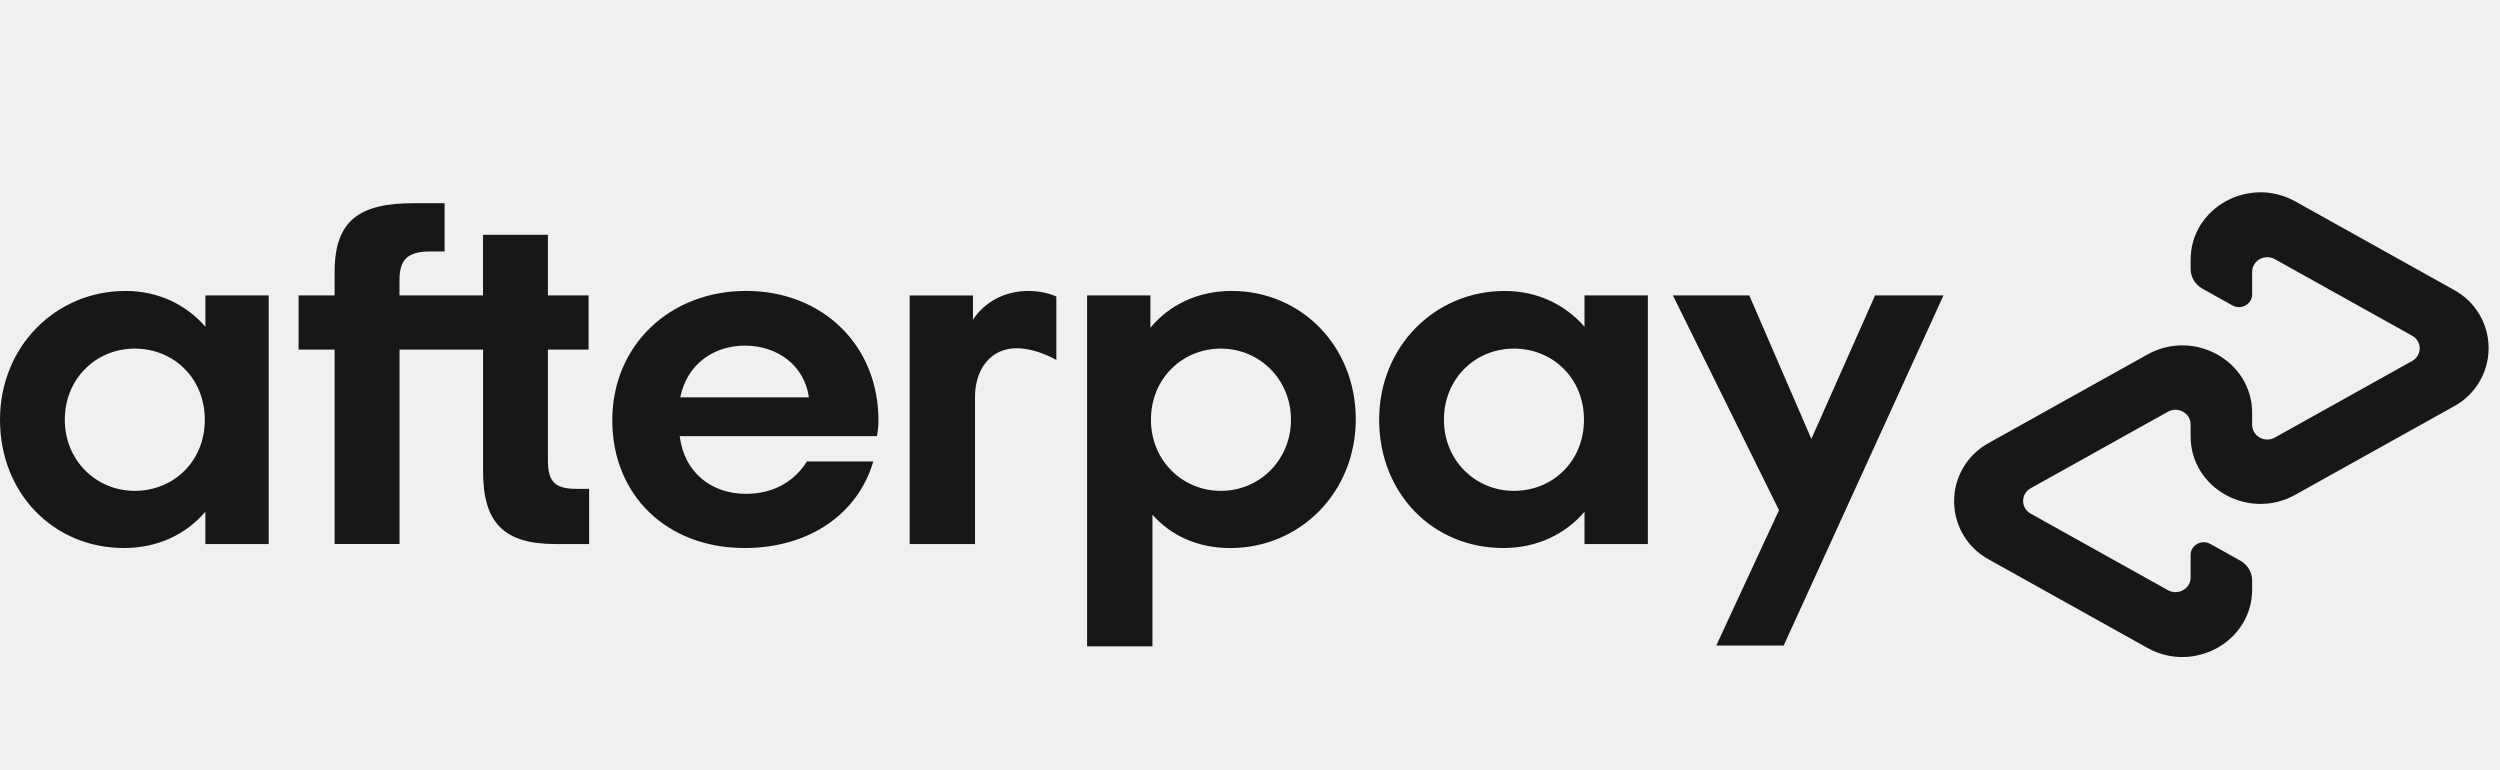
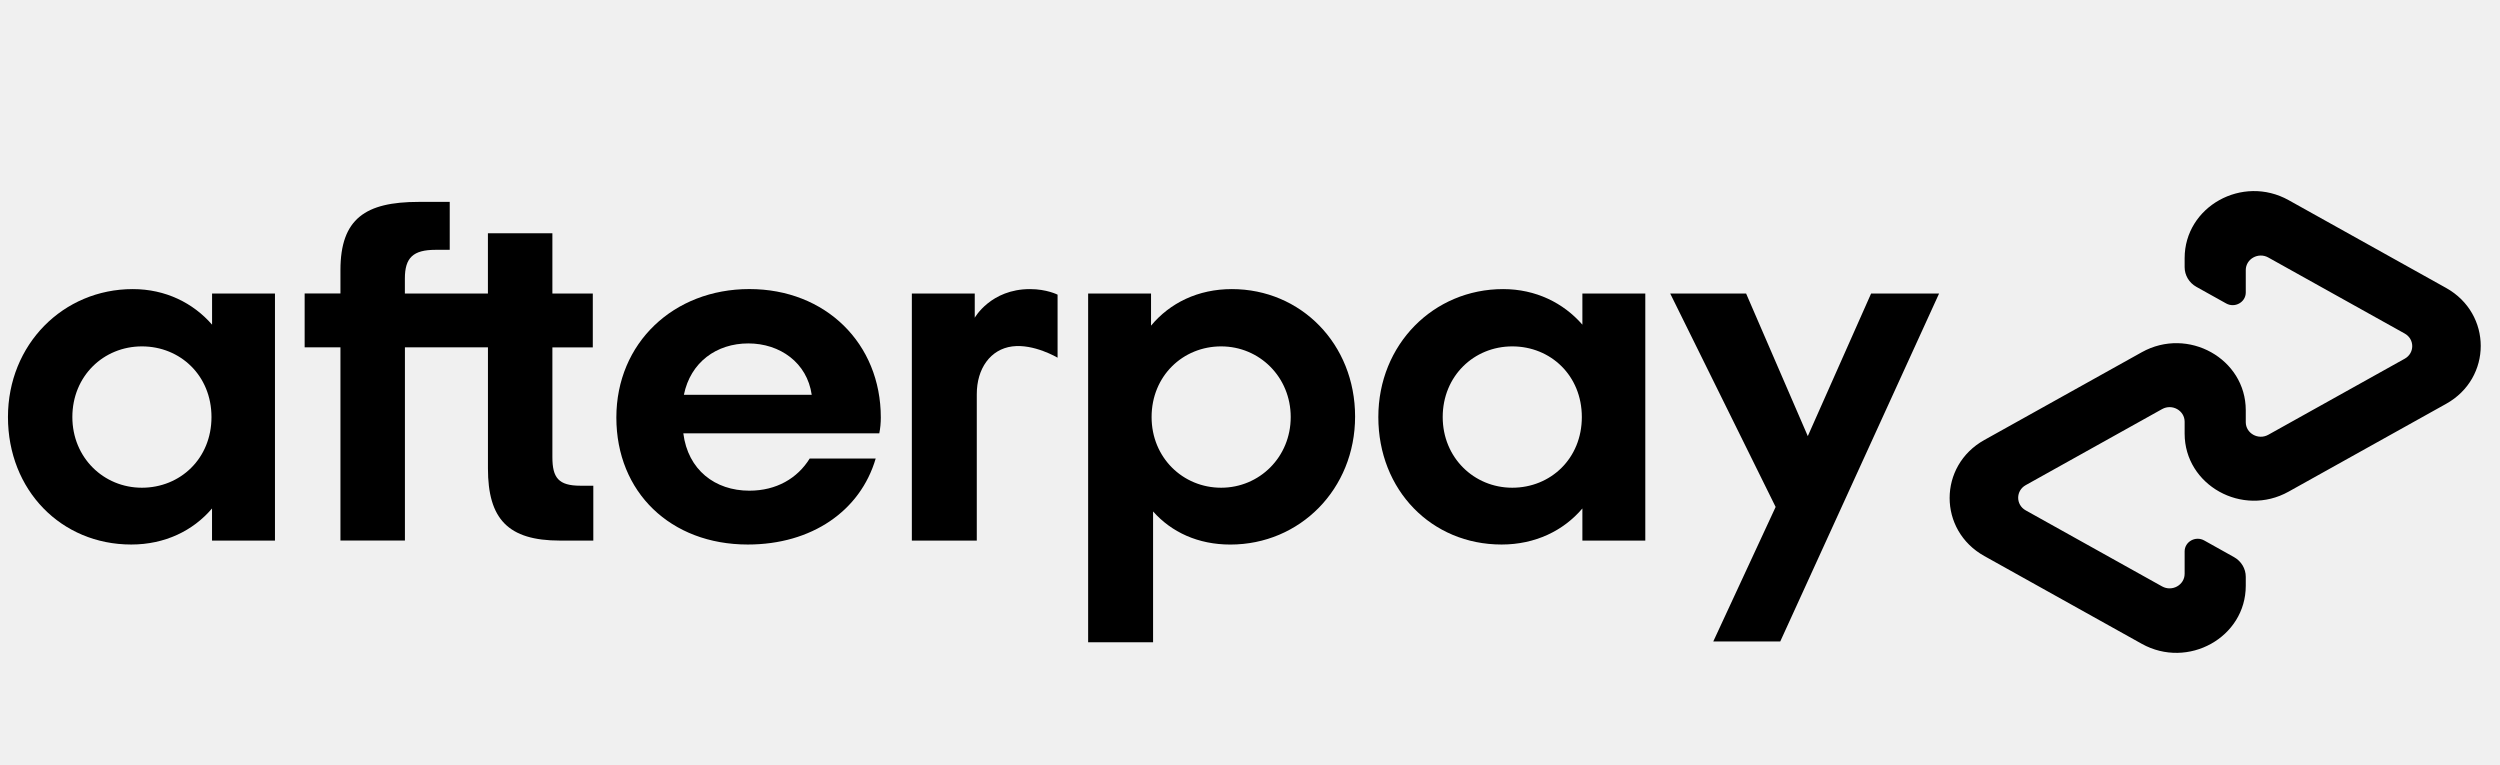
- <svg xmlns="http://www.w3.org/2000/svg" width="156" height="48" fill="none">
-   <path fill="#171717" d="M12.78 26.191c0-2.606-1.96-4.438-4.368-4.438-2.408 0-4.368 1.863-4.368 4.438 0 2.545 1.96 4.439 4.368 4.439 2.41-.003 4.369-1.832 4.369-4.439Zm.035 7.758v-2.017c-1.188 1.397-2.956 2.264-5.074 2.264C3.34 34.196 0 30.782 0 26.19c0-4.562 3.468-8.035 7.84-8.035 2.056 0 3.79.87 4.978 2.233v-1.956h3.95V33.95h-3.953Zm23.141-3.445c-1.382 0-1.766-.497-1.766-1.8v-6.887h2.538v-3.384H34.19V14.65h-4.049v3.784h-5.214v-.943c0-1.304.514-1.8 1.928-1.8h.888V12.68h-1.948c-3.34 0-4.915 1.055-4.915 4.281v1.471h-2.248v3.383h2.248v12.132h4.05V21.815h5.214v7.603c0 3.165 1.252 4.53 4.528 4.53h2.089v-3.444h-.805Zm14.52-5.71c-.288-2.017-1.992-3.227-3.982-3.227-1.993 0-3.63 1.179-4.046 3.227h8.028Zm-8.063 2.421c.29 2.295 1.993 3.6 4.145 3.6 1.702 0 3.02-.777 3.79-2.018h4.145c-.964 3.289-4.017 5.399-8.031 5.399-4.85 0-8.255-3.289-8.255-7.974 0-4.686 3.599-8.069 8.353-8.069 4.787 0 8.255 3.414 8.255 8.069 0 .342-.032.682-.096.993H42.413Zm38.143-1.024c0-2.514-1.96-4.438-4.368-4.438-2.408 0-4.369 1.863-4.369 4.438 0 2.545 1.96 4.439 4.369 4.439 2.408-.003 4.368-1.925 4.368-4.439Zm-12.721-7.758h3.95v2.018c1.188-1.428 2.954-2.296 5.074-2.296 4.337 0 7.741 3.446 7.741 8.005 0 4.562-3.468 8.038-7.837 8.038-2.024 0-3.694-.777-4.85-2.079v8.214h-4.078v-21.9Zm31.005 7.758c0-2.606-1.959-4.438-4.37-4.438-2.407 0-4.368 1.863-4.368 4.438 0 2.545 1.96 4.439 4.369 4.439 2.41-.003 4.368-1.832 4.368-4.439Zm.034 7.758v-2.017c-1.188 1.397-2.957 2.264-5.075 2.264-4.4 0-7.74-3.414-7.74-8.005 0-4.562 3.468-8.035 7.836-8.035 2.056 0 3.79.87 4.979 2.233v-1.956h3.951V33.95h-3.951Zm-38.16-13.995s1.006-1.799 3.468-1.799c1.052 0 1.734.35 1.734.35v3.958s-1.486-.886-2.851-.708c-1.365.178-2.228 1.39-2.224 3.01v9.186h-4.078V18.436h3.95v1.518Zm60.56-1.521-9.974 21.85h-4.206l3.916-8.447-6.621-13.402h4.767l3.874 8.955 3.975-8.956h4.269Zm31.84-.351-9.888-5.513c-2.903-1.618-6.531.404-6.531 3.643v.565c0 .511.282.984.74 1.238l1.867 1.041c.548.306 1.232-.076 1.232-.687v-1.406c0-.704.788-1.143 1.417-.791l8.565 4.775a.897.897 0 0 1 0 1.58l-8.565 4.776c-.629.352-1.417-.088-1.417-.791v-.749c0-3.238-3.628-5.262-6.532-3.642l-9.888 5.512a4.135 4.135 0 0 0 0 7.285l9.888 5.513c2.902 1.617 6.532-.404 6.532-3.643v-.565c0-.511-.282-.982-.74-1.238l-1.867-1.043c-.548-.307-1.232.076-1.232.686v1.407c0 .703-.787 1.143-1.417.791l-8.565-4.776a.9.9 0 0 1 0-1.582l8.565-4.776c.63-.352 1.417.088 1.417.791v.749c0 3.238 3.628 5.263 6.531 3.642l9.888-5.512a4.132 4.132 0 0 0 0-7.28Z" />
+ <svg xmlns="http://www.w3.org/2000/svg" width="157" height="48" viewBox="0 0 157 48" fill="none">
+   <g clip-path="url(#clip0_832_21)">
+     <path d="M13.281 26.191C13.281 23.584 11.32 21.753 8.912 21.753C6.504 21.753 4.544 23.615 4.544 26.191C4.544 28.736 6.504 30.629 8.912 30.629C11.323 30.627 13.281 28.797 13.281 26.191ZM13.315 33.949V31.931C12.127 33.328 10.359 34.196 8.241 34.196C3.84 34.196 0.5 30.781 0.5 26.191C0.5 21.629 3.968 18.155 8.339 18.155C10.396 18.155 12.13 19.025 13.318 20.389V18.433H17.268V33.949H13.315Z" fill="black" />
+     <path d="M36.456 30.503C35.073 30.503 34.69 30.007 34.69 28.705V21.817H37.228V18.433H34.69V14.648H30.641V18.433H25.426V17.49C25.426 16.186 25.94 15.689 27.355 15.689H28.243V12.679H26.294C22.954 12.679 21.38 13.734 21.38 16.96V18.431H19.132V21.814H21.38V33.946H25.429V21.814H30.643V29.418C30.643 32.582 31.895 33.949 35.172 33.949H37.26V30.503H36.456Z" fill="black" />
+     <path d="M50.976 24.794C50.688 22.777 48.984 21.567 46.994 21.567C45.001 21.567 43.363 22.746 42.948 24.794H50.976ZM42.913 27.215C43.203 29.511 44.906 30.815 47.058 30.815C48.76 30.815 50.078 30.038 50.848 28.798H54.993C54.029 32.086 50.976 34.196 46.962 34.196C42.111 34.196 38.707 30.908 38.707 26.222C38.707 21.537 42.306 18.153 47.06 18.153C51.847 18.153 55.315 21.568 55.315 26.222C55.315 26.564 55.283 26.904 55.219 27.215H42.913Z" fill="black" />
+     <path d="M81.057 26.191C81.057 23.677 79.096 21.753 76.688 21.753C74.28 21.753 72.32 23.615 72.32 26.191C72.32 28.736 74.28 30.629 76.688 30.629C79.096 30.627 81.057 28.705 81.057 26.191ZM68.335 18.433H72.285V20.451C73.473 19.023 75.239 18.155 77.36 18.155C81.696 18.155 85.1 21.601 85.1 26.16C85.1 30.722 81.632 34.198 77.264 34.198C75.239 34.198 73.569 33.421 72.413 32.119V40.333H68.335V18.433Z" fill="black" />
+     <path d="M99.339 26.191C99.339 23.584 97.381 21.753 94.971 21.753C92.563 21.753 90.602 23.615 90.602 26.191C90.602 28.736 92.563 30.629 94.971 30.629C97.381 30.627 99.339 28.797 99.339 26.191ZM99.374 33.949V31.931C98.186 33.328 96.417 34.196 94.299 34.196C89.899 34.196 86.559 30.781 86.559 26.191C86.559 21.629 90.027 18.155 94.395 18.155C96.451 18.155 98.186 19.025 99.374 20.389V18.433H103.325V33.949H99.374Z" fill="black" />
+     <path d="M61.214 19.954C61.214 19.954 62.22 18.155 64.682 18.155C65.735 18.155 66.416 18.505 66.416 18.505V22.463C66.416 22.463 64.931 21.577 63.566 21.755C62.2 21.933 61.337 23.145 61.342 24.765V33.951H57.264V18.436H61.214V19.954Z" fill="black" />
+     <path d="M121.774 18.434L111.8 40.283H107.594L111.51 31.837L104.889 18.434H109.656L113.53 27.389L117.505 18.434H121.774Z" fill="black" />
+     <path d="M153.614 18.082L143.726 12.569C140.823 10.951 137.195 12.973 137.195 16.212V16.777C137.195 17.288 137.477 17.761 137.935 18.015L139.802 19.056C140.35 19.363 141.034 18.98 141.034 18.369V16.963C141.034 16.259 141.822 15.82 142.451 16.172L151.016 20.947C151.646 21.299 151.646 22.178 151.016 22.527L142.451 27.303C141.822 27.655 141.034 27.215 141.034 26.512V25.763C141.034 22.525 137.406 20.501 134.502 22.121L124.614 27.633C121.711 29.251 121.711 33.3 124.614 34.918L134.502 40.431C137.404 42.048 141.034 40.026 141.034 36.788V36.223C141.034 35.712 140.752 35.241 140.294 34.985L138.427 33.942C137.879 33.635 137.195 34.018 137.195 34.628V36.035C137.195 36.738 136.408 37.178 135.778 36.826L127.213 32.05C126.584 31.699 126.584 30.82 127.213 30.468L135.778 25.692C136.408 25.34 137.195 25.78 137.195 26.483V27.232C137.195 30.47 140.823 32.495 143.726 30.874L153.614 25.362C156.516 23.749 156.516 19.7 153.614 18.082Z" fill="black" />
+   </g>
+   <defs>
+     <clipPath id="clip0_832_21">
+       <rect width="156" height="48" fill="white" transform="translate(0.5)" />
+     </clipPath>
+   </defs>
</svg>
